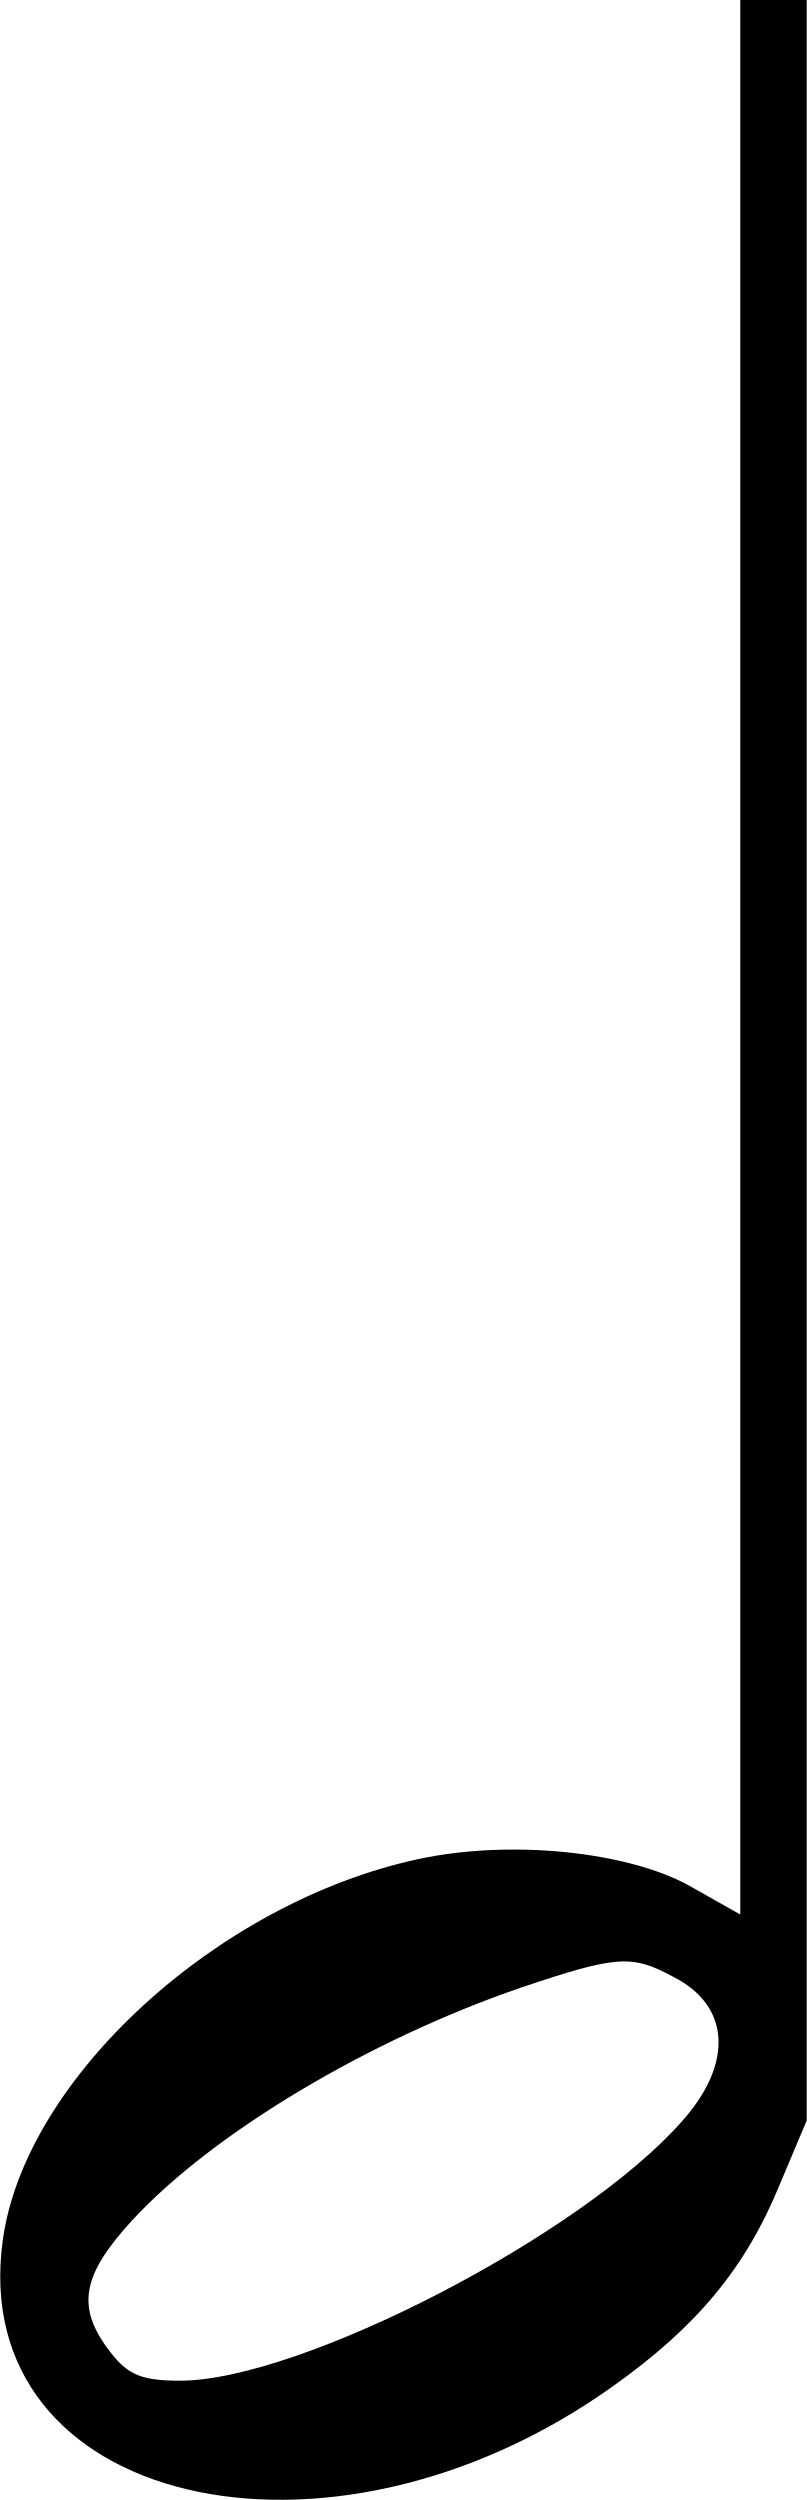
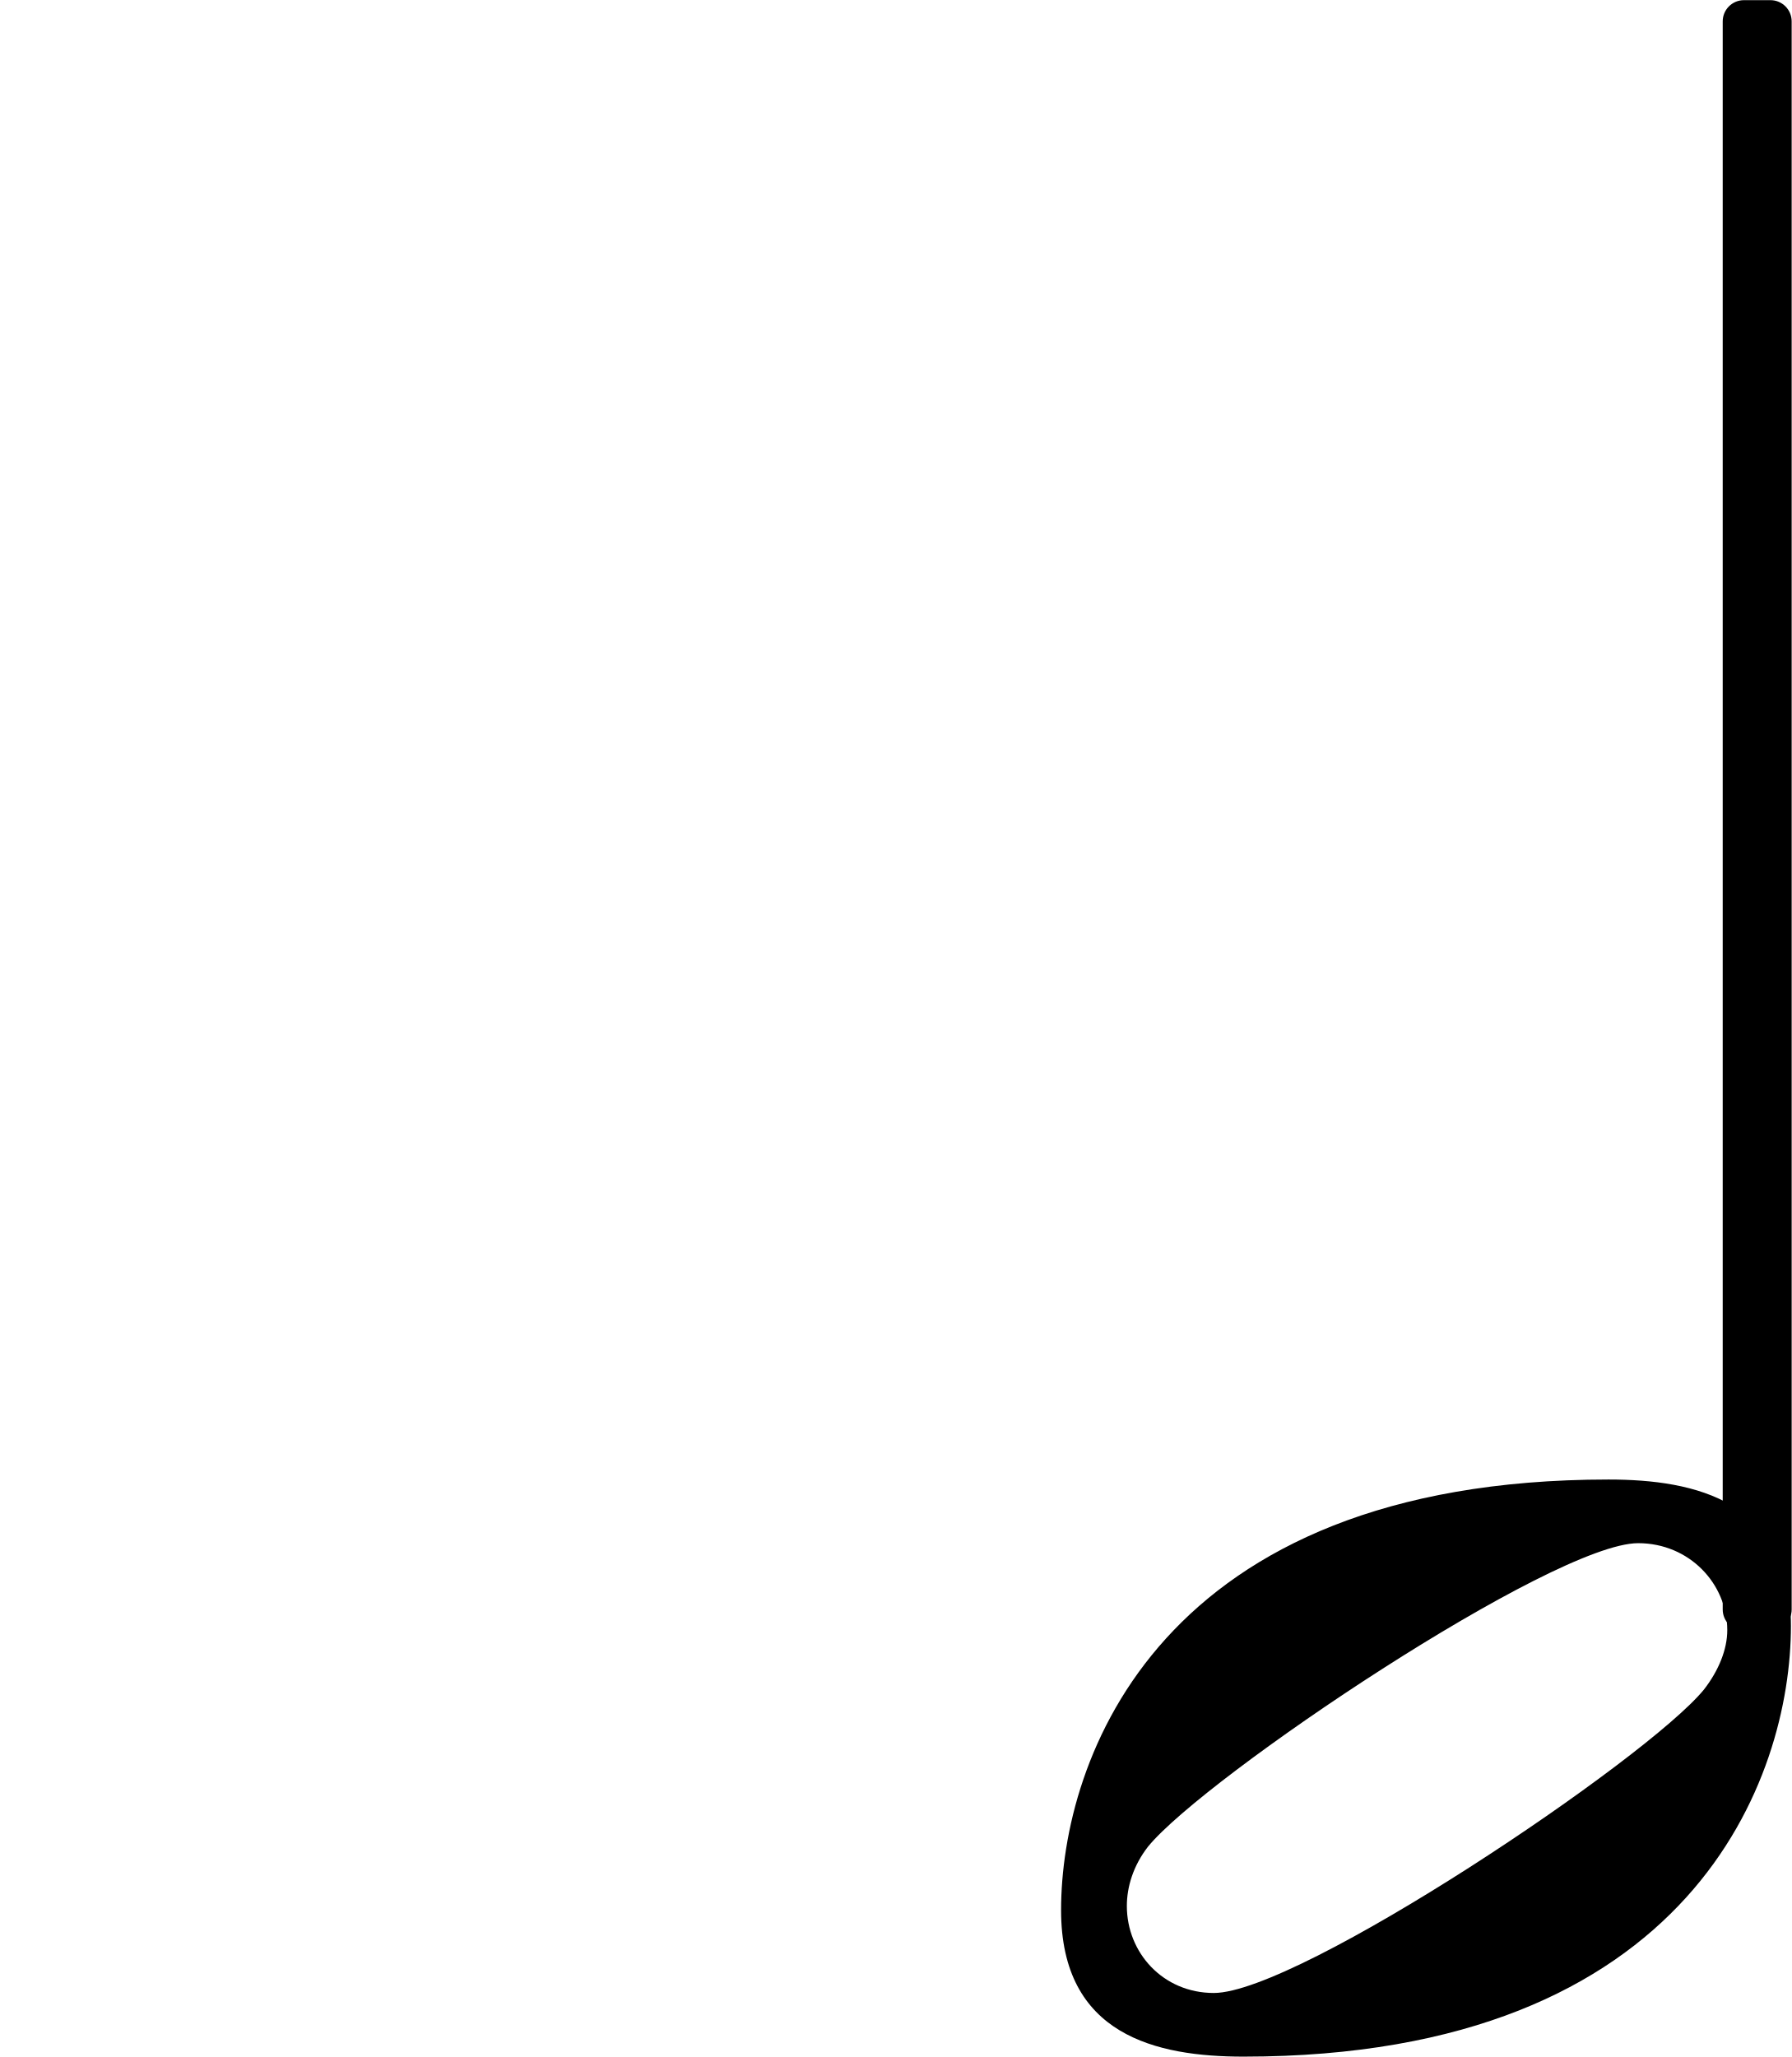
- <svg xmlns="http://www.w3.org/2000/svg" version="1.0" width="72.853pt" height="225.774pt" viewBox="0 0 72.853 225.774" preserveAspectRatio="xMidYMid meet">
-   <g transform="translate(-27.14684,249) scale(0.1,-0.1)" fill="#000000" stroke="none">
-     <path d="M940 1626 l0 -865 -46 26 c-56 31 -162 42 -245 24 -181 -39 -355 -198 -375 -344 -33 -239 292 -317 551 -132 76 54 120 107 151 183 l24 57 0 958 0 957 -30 0 -30 0 0 -864z m-61 -921 c52 -26 55 -78 9 -130 -90 -103 -345 -235 -454 -235 -34 0 -47 5 -63 26 -31 40 -26 69 20 119 73 79 214 163 351 210 86 29 100 30 137 10z" />
+ <svg xmlns="http://www.w3.org/2000/svg" viewBox="0 0 3.377 3.878" width="30.4" height="34.9" fill="currentColor" role="img" aria-hidden="true" preserveAspectRatio="xMidYMid meet">
+   <g transform="translate(2, 3.3333)">
+     <path transform="scale(0.004, -0.004)" d="M72 -106c40 0 204 110 231 143c7 9 11 19 11 28c0 22 -18 41 -42 41c-40 0 -204 -110 -231 -143c-7 -9 -10 -19 -10 -28c0 -22 17 -41 41 -41zM0 -67c0 71 46 203 258 203c41 0 86 -10 86 -69c0 -71 -46 -203 -258 -203c-41 0 -86 10 -86 69z" />
+   </g>
+   <g transform="translate(3.3124, 3.3333)">
+     <rect x="-0.065" y="-3.333" width="0.13" height="3.074" ry="0.04" />
  </g>
</svg>
